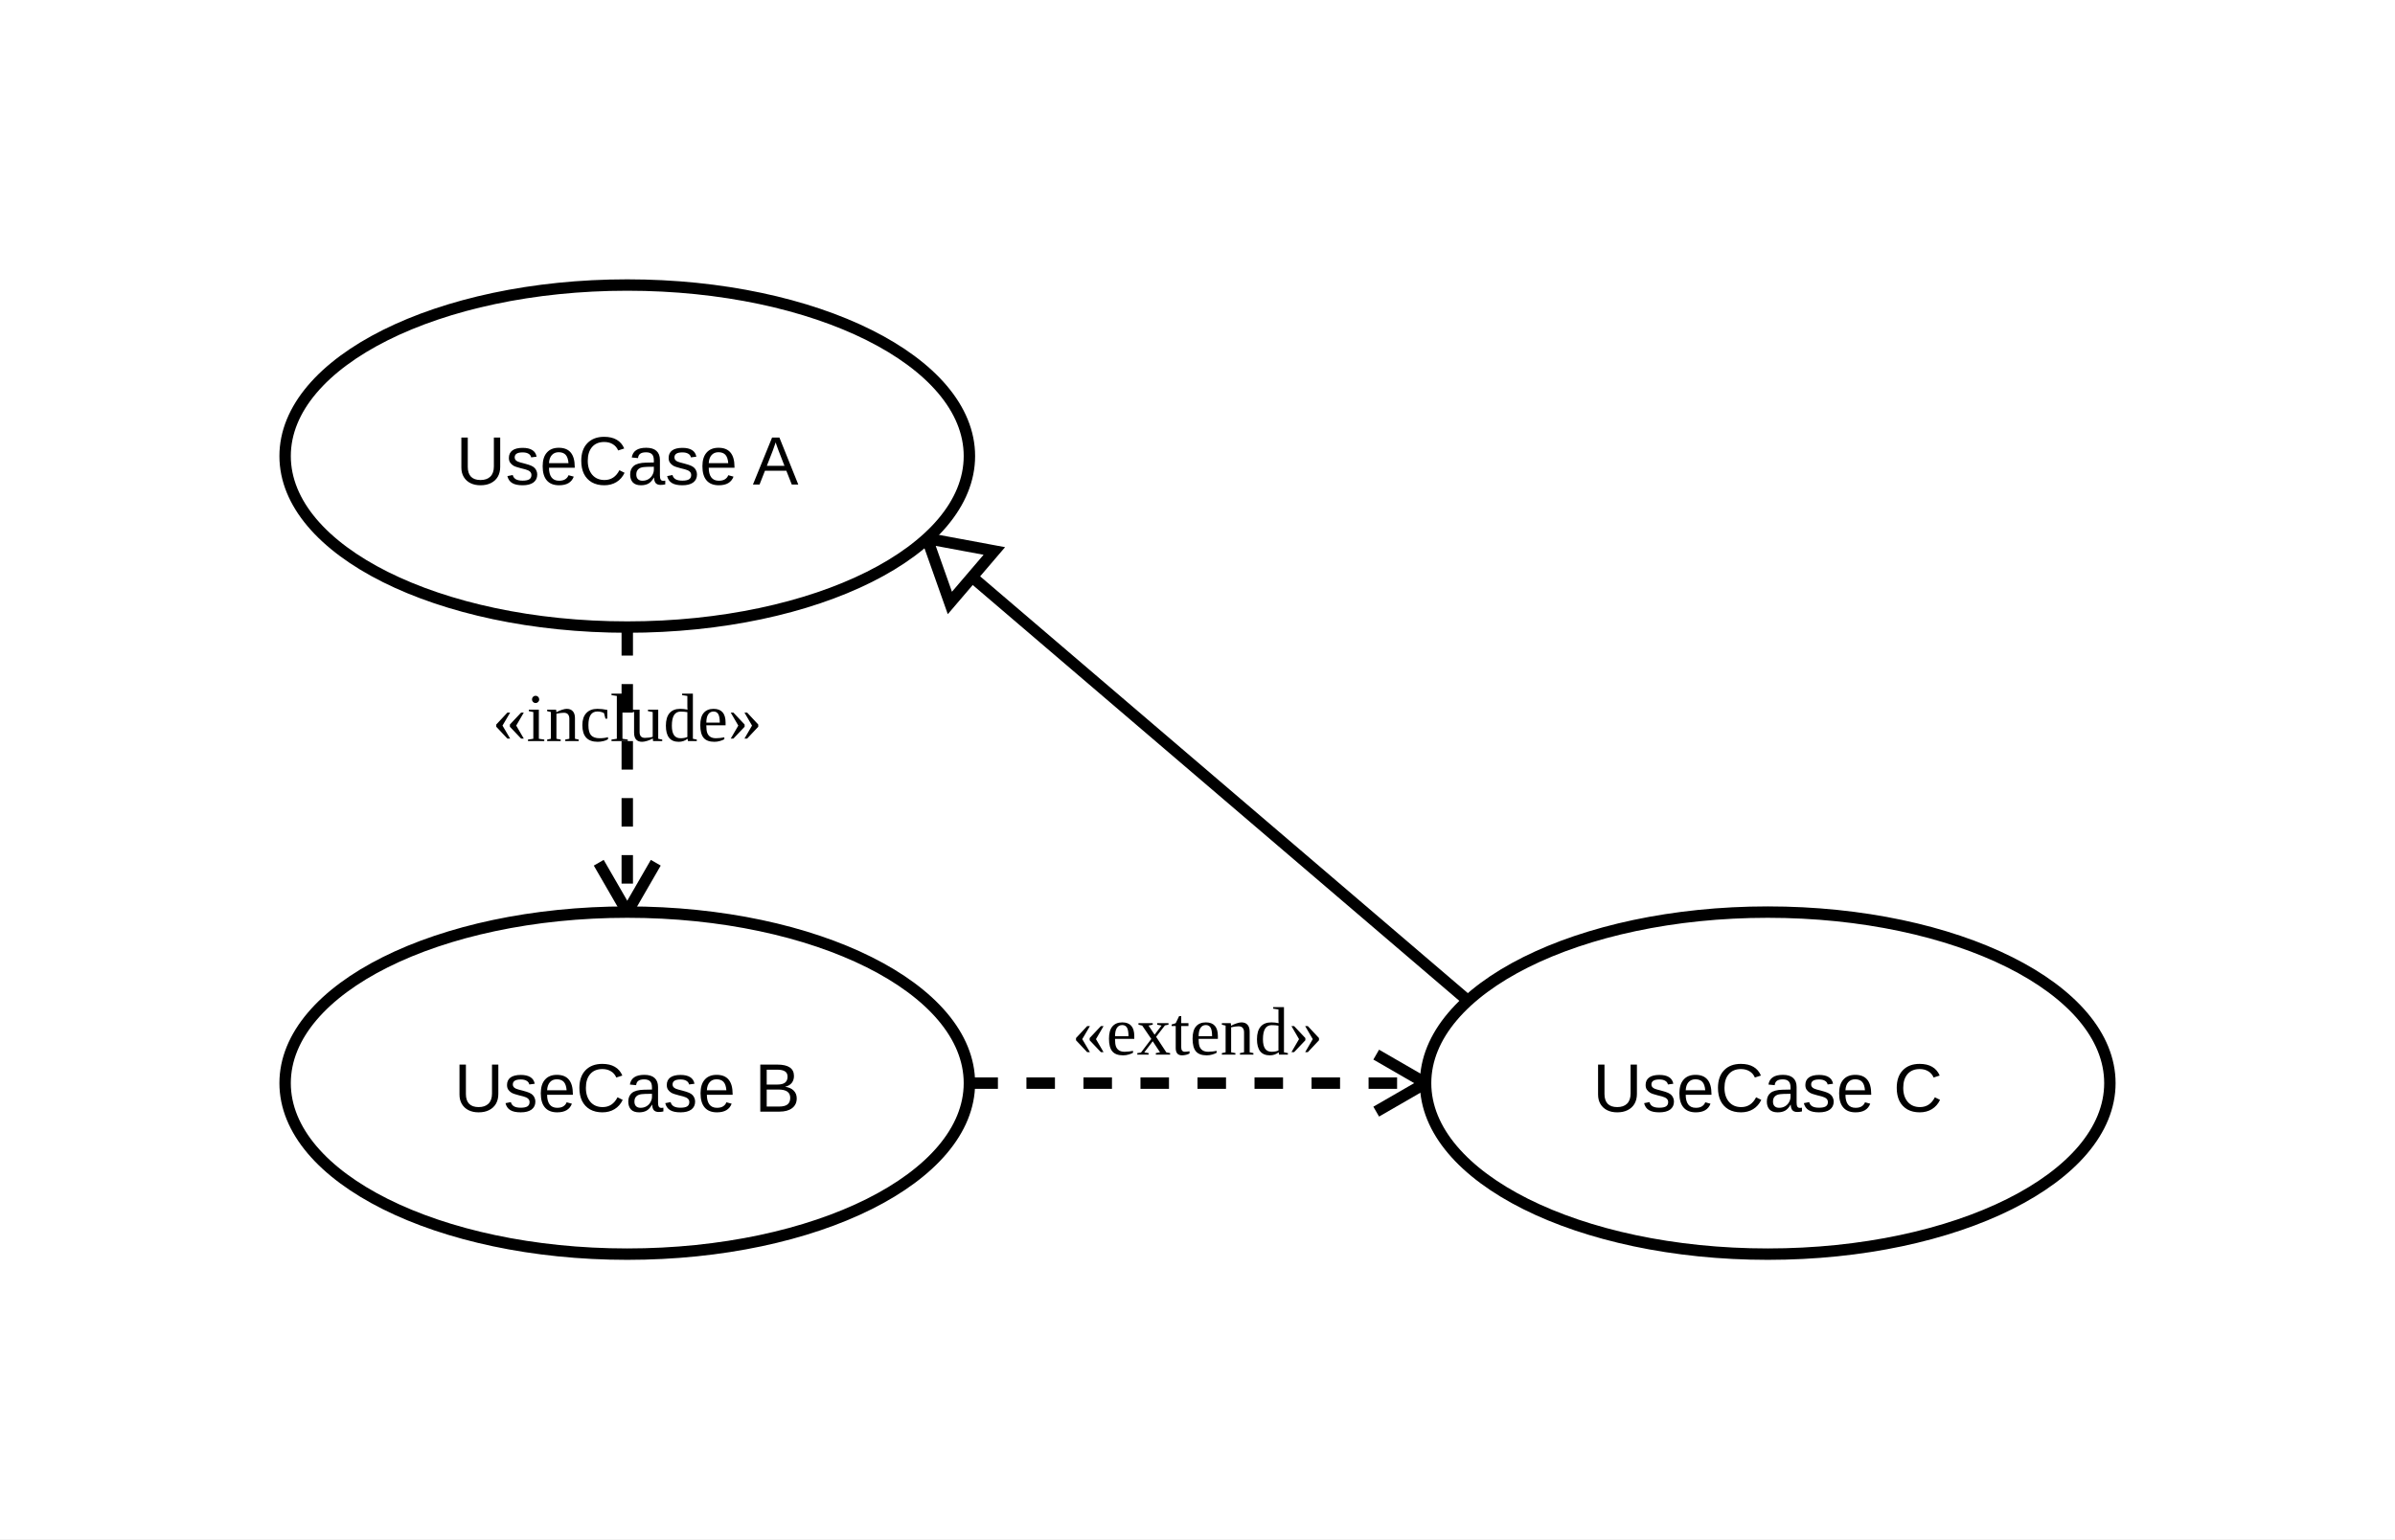
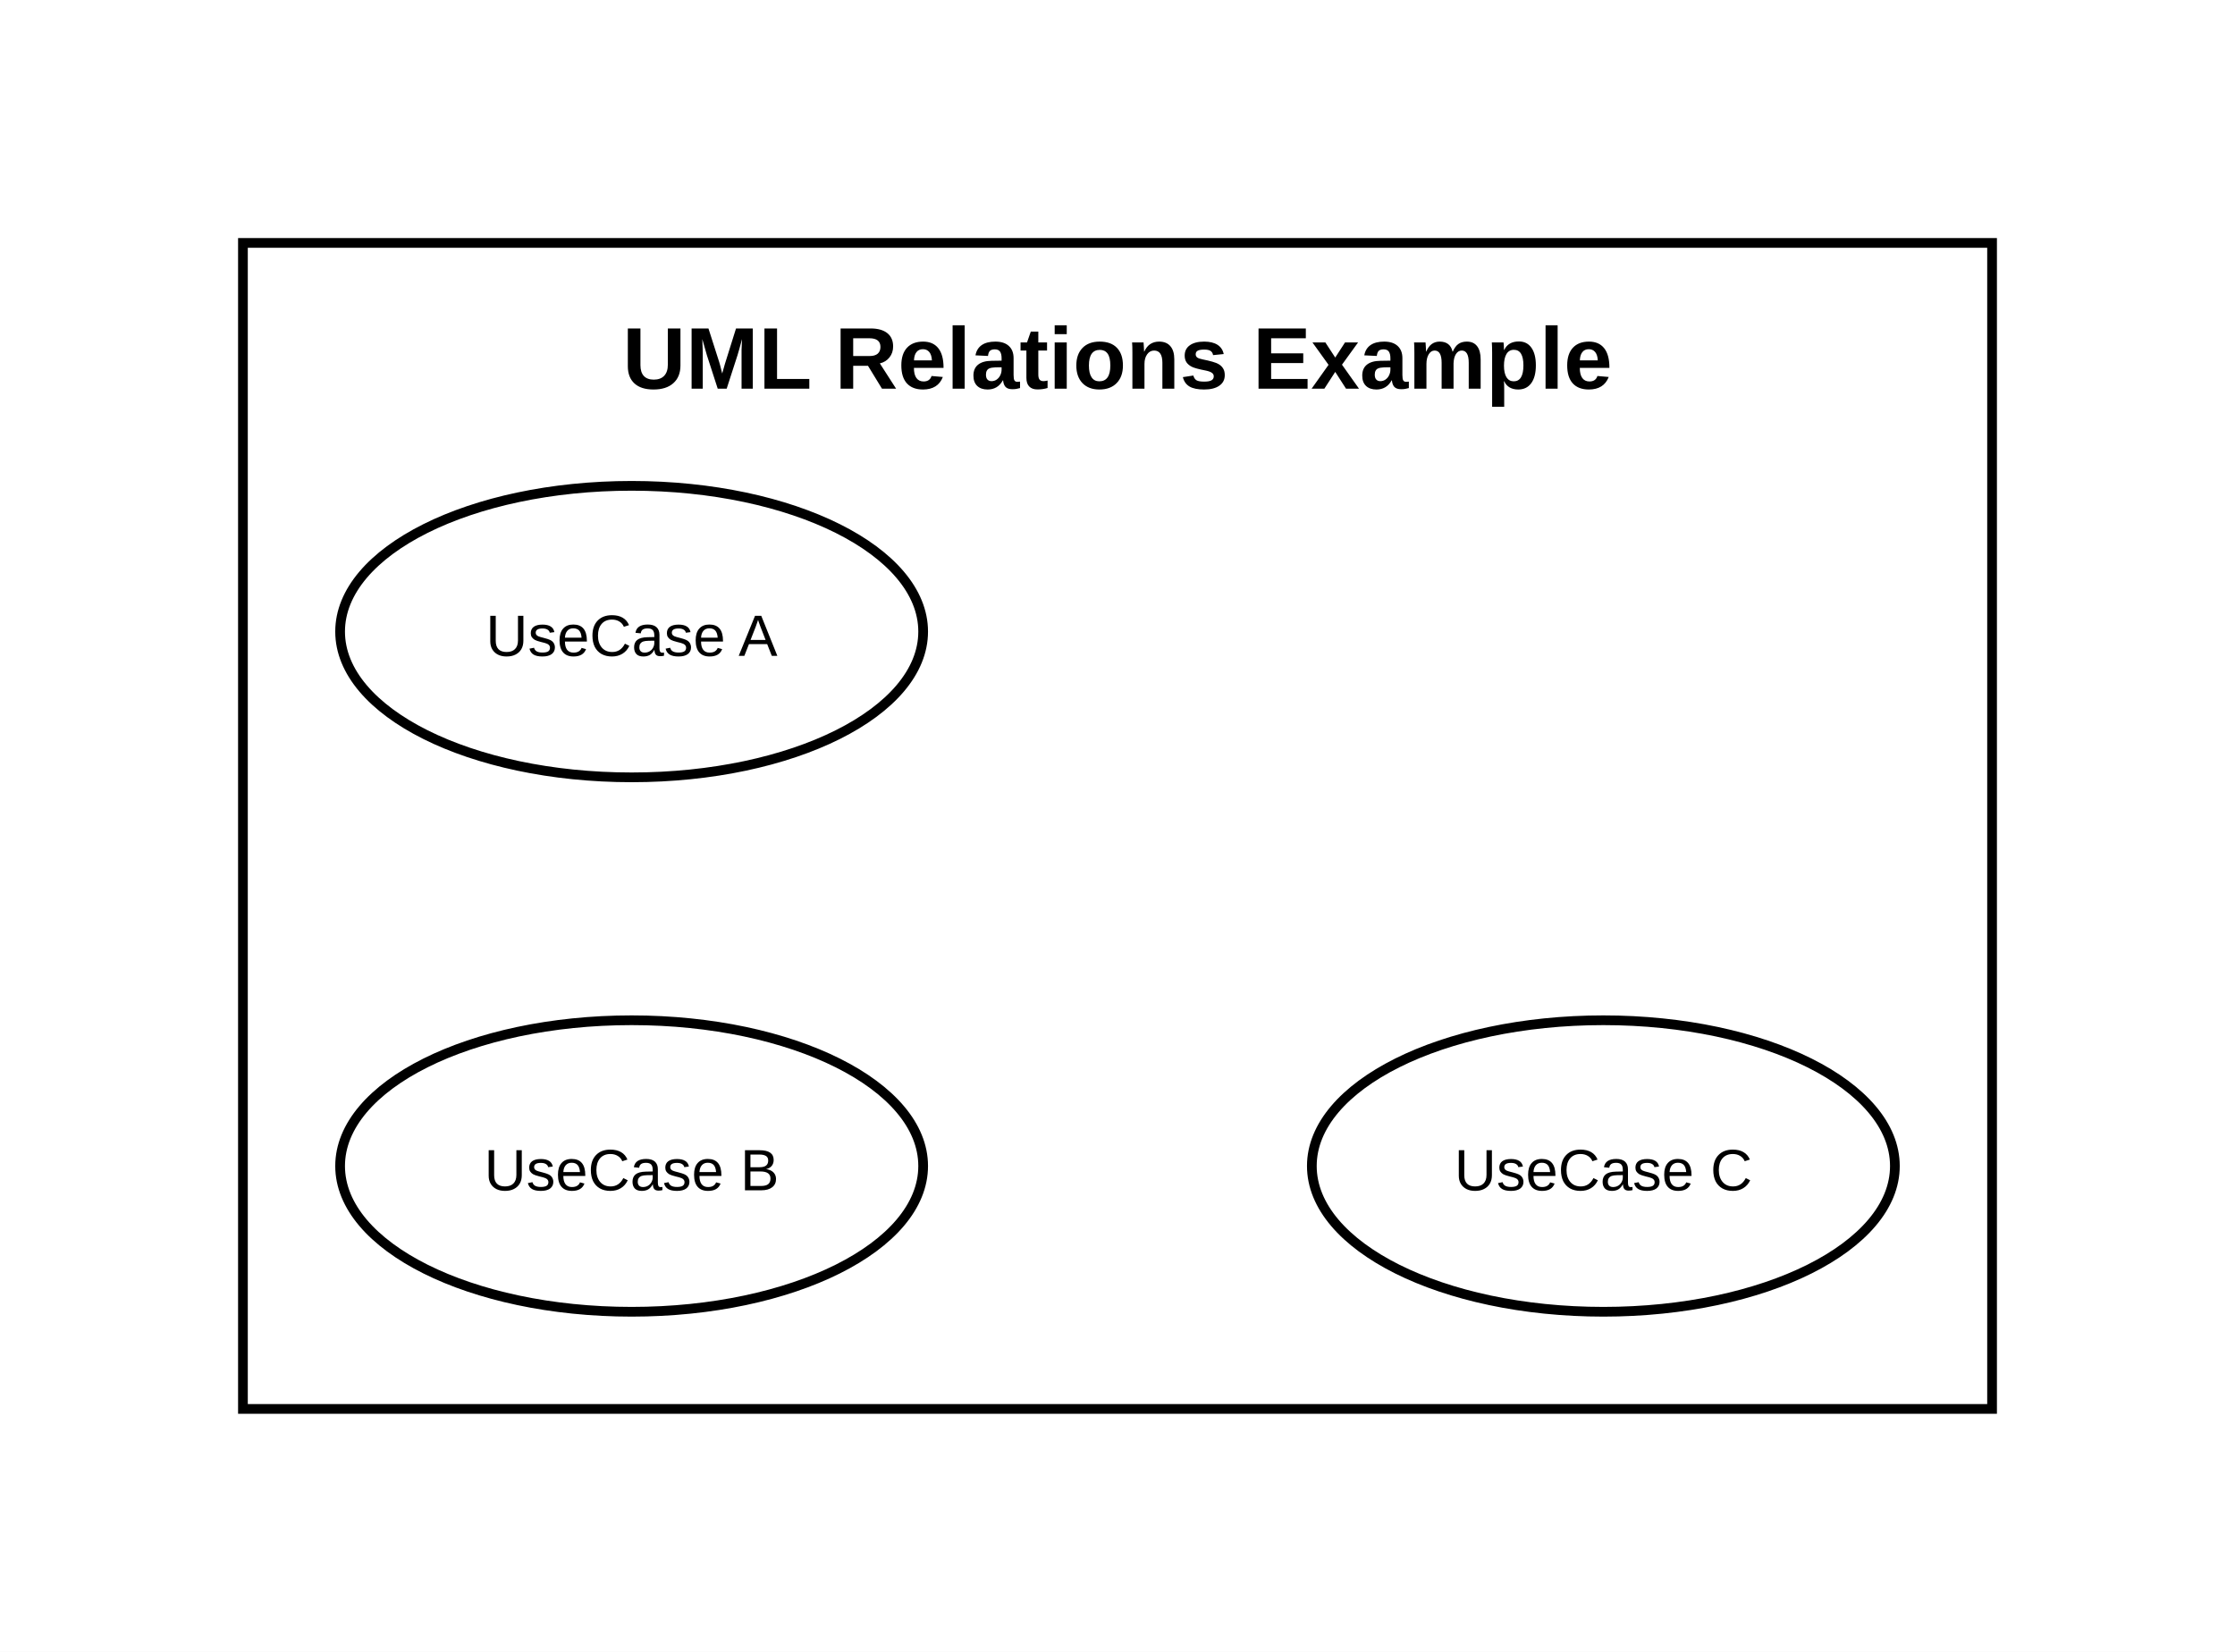
- <svg xmlns="http://www.w3.org/2000/svg" width="420" height="270" viewBox="0 0 420 270">
+ <svg xmlns="http://www.w3.org/2000/svg" width="460" height="340" viewBox="0 0 460 340">
  <rect width="100%" height="100%" fill="white" />
  <g>
-     <line x1="110" y1="110" x2="110" y2="160" stroke="black" stroke-width="2" stroke-dasharray="5,5" />
-     <line x1="110" y1="160" x2="105" y2="151.34" stroke="black" stroke-width="2" />
-     <line x1="110" y1="160" x2="115" y2="151.34" stroke="black" stroke-width="2" />
-     <text x="110" y="130" font-size="12" fill="black" text-anchor="middle">«include»</text>
+     <line x1="130" y1="160" x2="130" y2="210" stroke="black" stroke-width="2" stroke-dasharray="5,5" />
+     <line x1="130" y1="210" x2="125" y2="201.34" stroke="black" stroke-width="2" />
+     <line x1="130" y1="210" x2="135" y2="201.34" stroke="black" stroke-width="2" />
+     <text x="130" y="180" font-size="12" fill="black" text-anchor="middle">«include»</text>
  </g>
  <g>
-     <line x1="170" y1="190" x2="250" y2="190" stroke="black" stroke-width="2" stroke-dasharray="5,5" />
-     <line x1="250" y1="190" x2="241.34" y2="195" stroke="black" stroke-width="2" />
-     <line x1="250" y1="190" x2="241.34" y2="185" stroke="black" stroke-width="2" />
-     <text x="210" y="185" font-size="12" fill="black" text-anchor="middle">«extend»</text>
+     <line x1="190" y1="240" x2="270" y2="240" stroke="black" stroke-width="2" stroke-dasharray="5,5" />
+     <line x1="270" y1="240" x2="261.34" y2="245" stroke="black" stroke-width="2" />
+     <line x1="270" y1="240" x2="261.34" y2="235" stroke="black" stroke-width="2" />
+     <text x="230" y="235" font-size="12" fill="black" text-anchor="middle">«extend»</text>
  </g>
  <g>
-     <line x1="257.427" y1="175.542" x2="162.573" y2="94.458" stroke="black" stroke-width="2" />
-     <polygon points="162.573,94.458 174.371,96.65 166.574,105.771" fill="white" stroke="black" stroke-width="2" />
+     <line x1="277.427" y1="225.542" x2="182.573" y2="144.458" stroke="black" stroke-width="2" />
+     <polygon points="182.573,144.458 194.371,146.65 186.574,155.771" fill="white" stroke="black" stroke-width="2" />
+   </g>
+   <g id="__diagram__">
+     <rect x="50" y="50" width="360" height="240" fill="white" stroke="black" stroke-width="2" />
+     <text x="230" y="80" text-anchor="middle" font-size="18" font-weight="bold" font-family="Arial" fill="black">
+           UML Relations Example
+         </text>
  </g>
  <g id="usecase_0">
-     <ellipse cx="110" cy="80" rx="60" ry="30" fill="white" stroke="black" stroke-width="2" />
-     <text x="110" y="85" text-anchor="middle" font-size="12" font-family="Arial" fill="black">
+     <ellipse cx="130" cy="130" rx="60" ry="30" fill="white" stroke="black" stroke-width="2" />
+     <text x="130" y="135" text-anchor="middle" font-size="12" font-family="Arial" fill="black">
          UseCase A
        </text>
  </g>
  <g id="usecase_1">
-     <ellipse cx="110" cy="190" rx="60" ry="30" fill="white" stroke="black" stroke-width="2" />
-     <text x="110" y="195" text-anchor="middle" font-size="12" font-family="Arial" fill="black">
+     <ellipse cx="130" cy="240" rx="60" ry="30" fill="white" stroke="black" stroke-width="2" />
+     <text x="130" y="245" text-anchor="middle" font-size="12" font-family="Arial" fill="black">
          UseCase B
        </text>
  </g>
  <g id="usecase_2">
-     <ellipse cx="310" cy="190" rx="60" ry="30" fill="white" stroke="black" stroke-width="2" />
-     <text x="310" y="195" text-anchor="middle" font-size="12" font-family="Arial" fill="black">
+     <ellipse cx="330" cy="240" rx="60" ry="30" fill="white" stroke="black" stroke-width="2" />
+     <text x="330" y="245" text-anchor="middle" font-size="12" font-family="Arial" fill="black">
          UseCase C
        </text>
  </g>
</svg>
